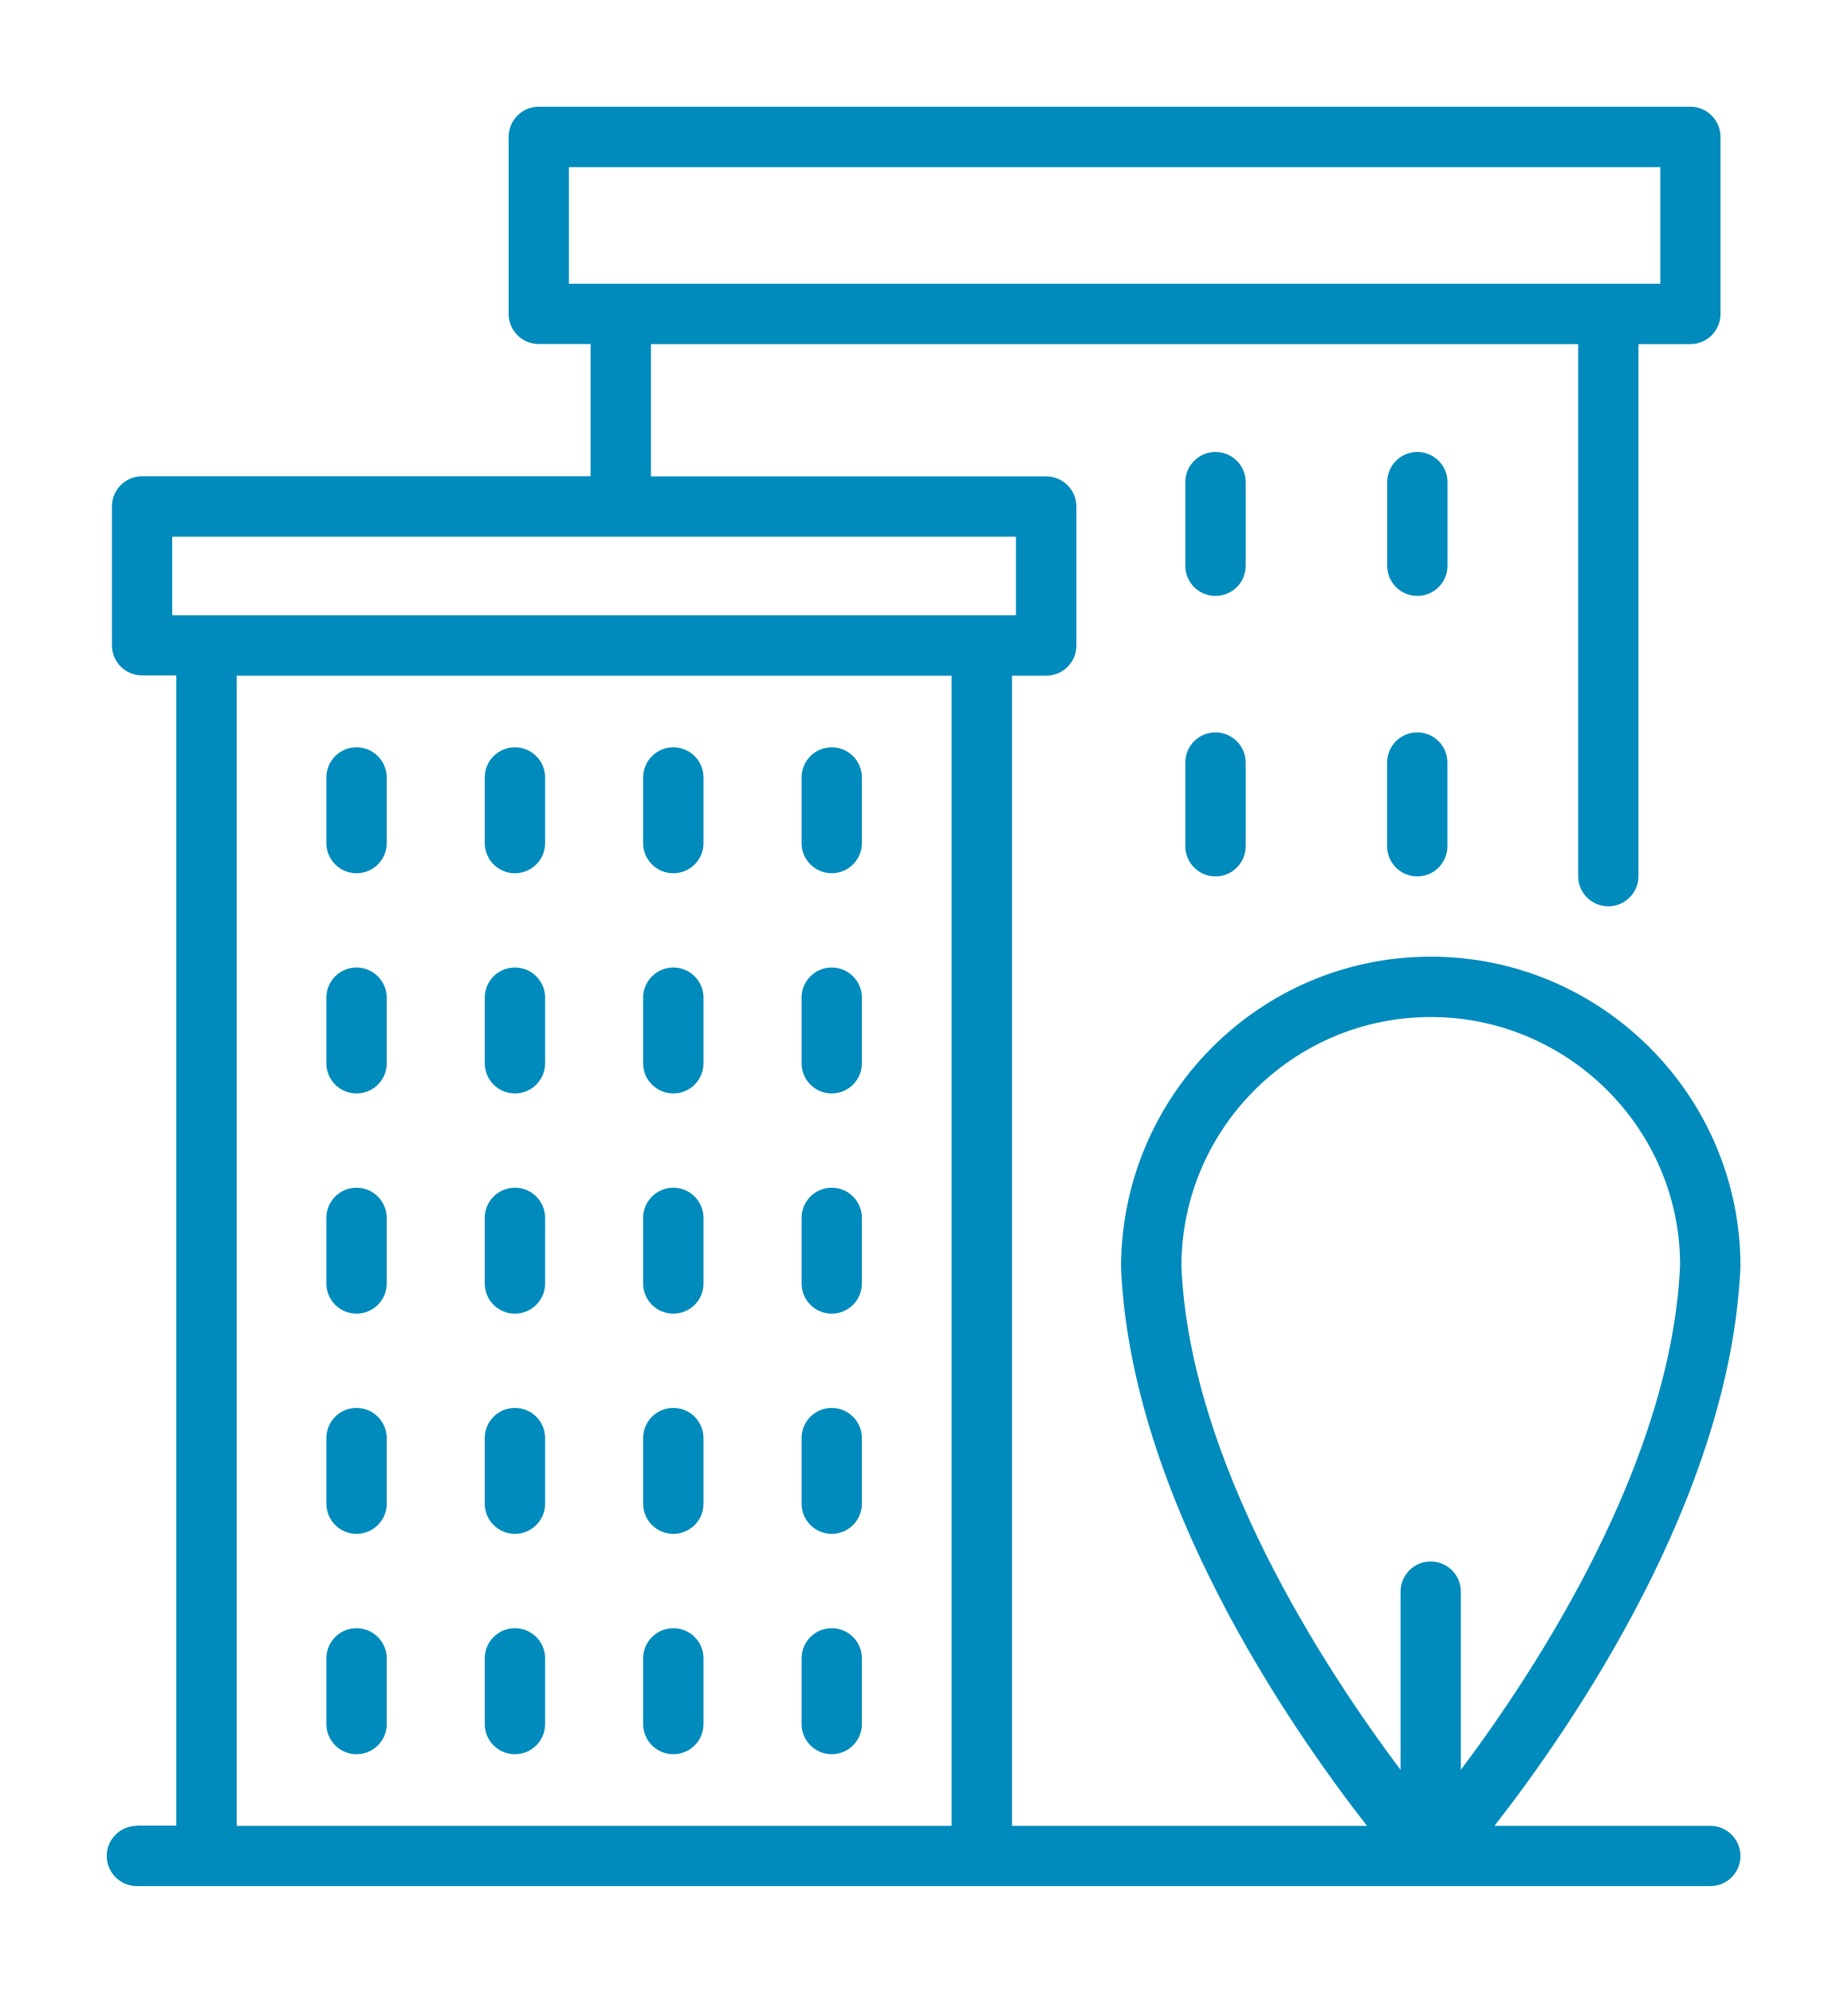
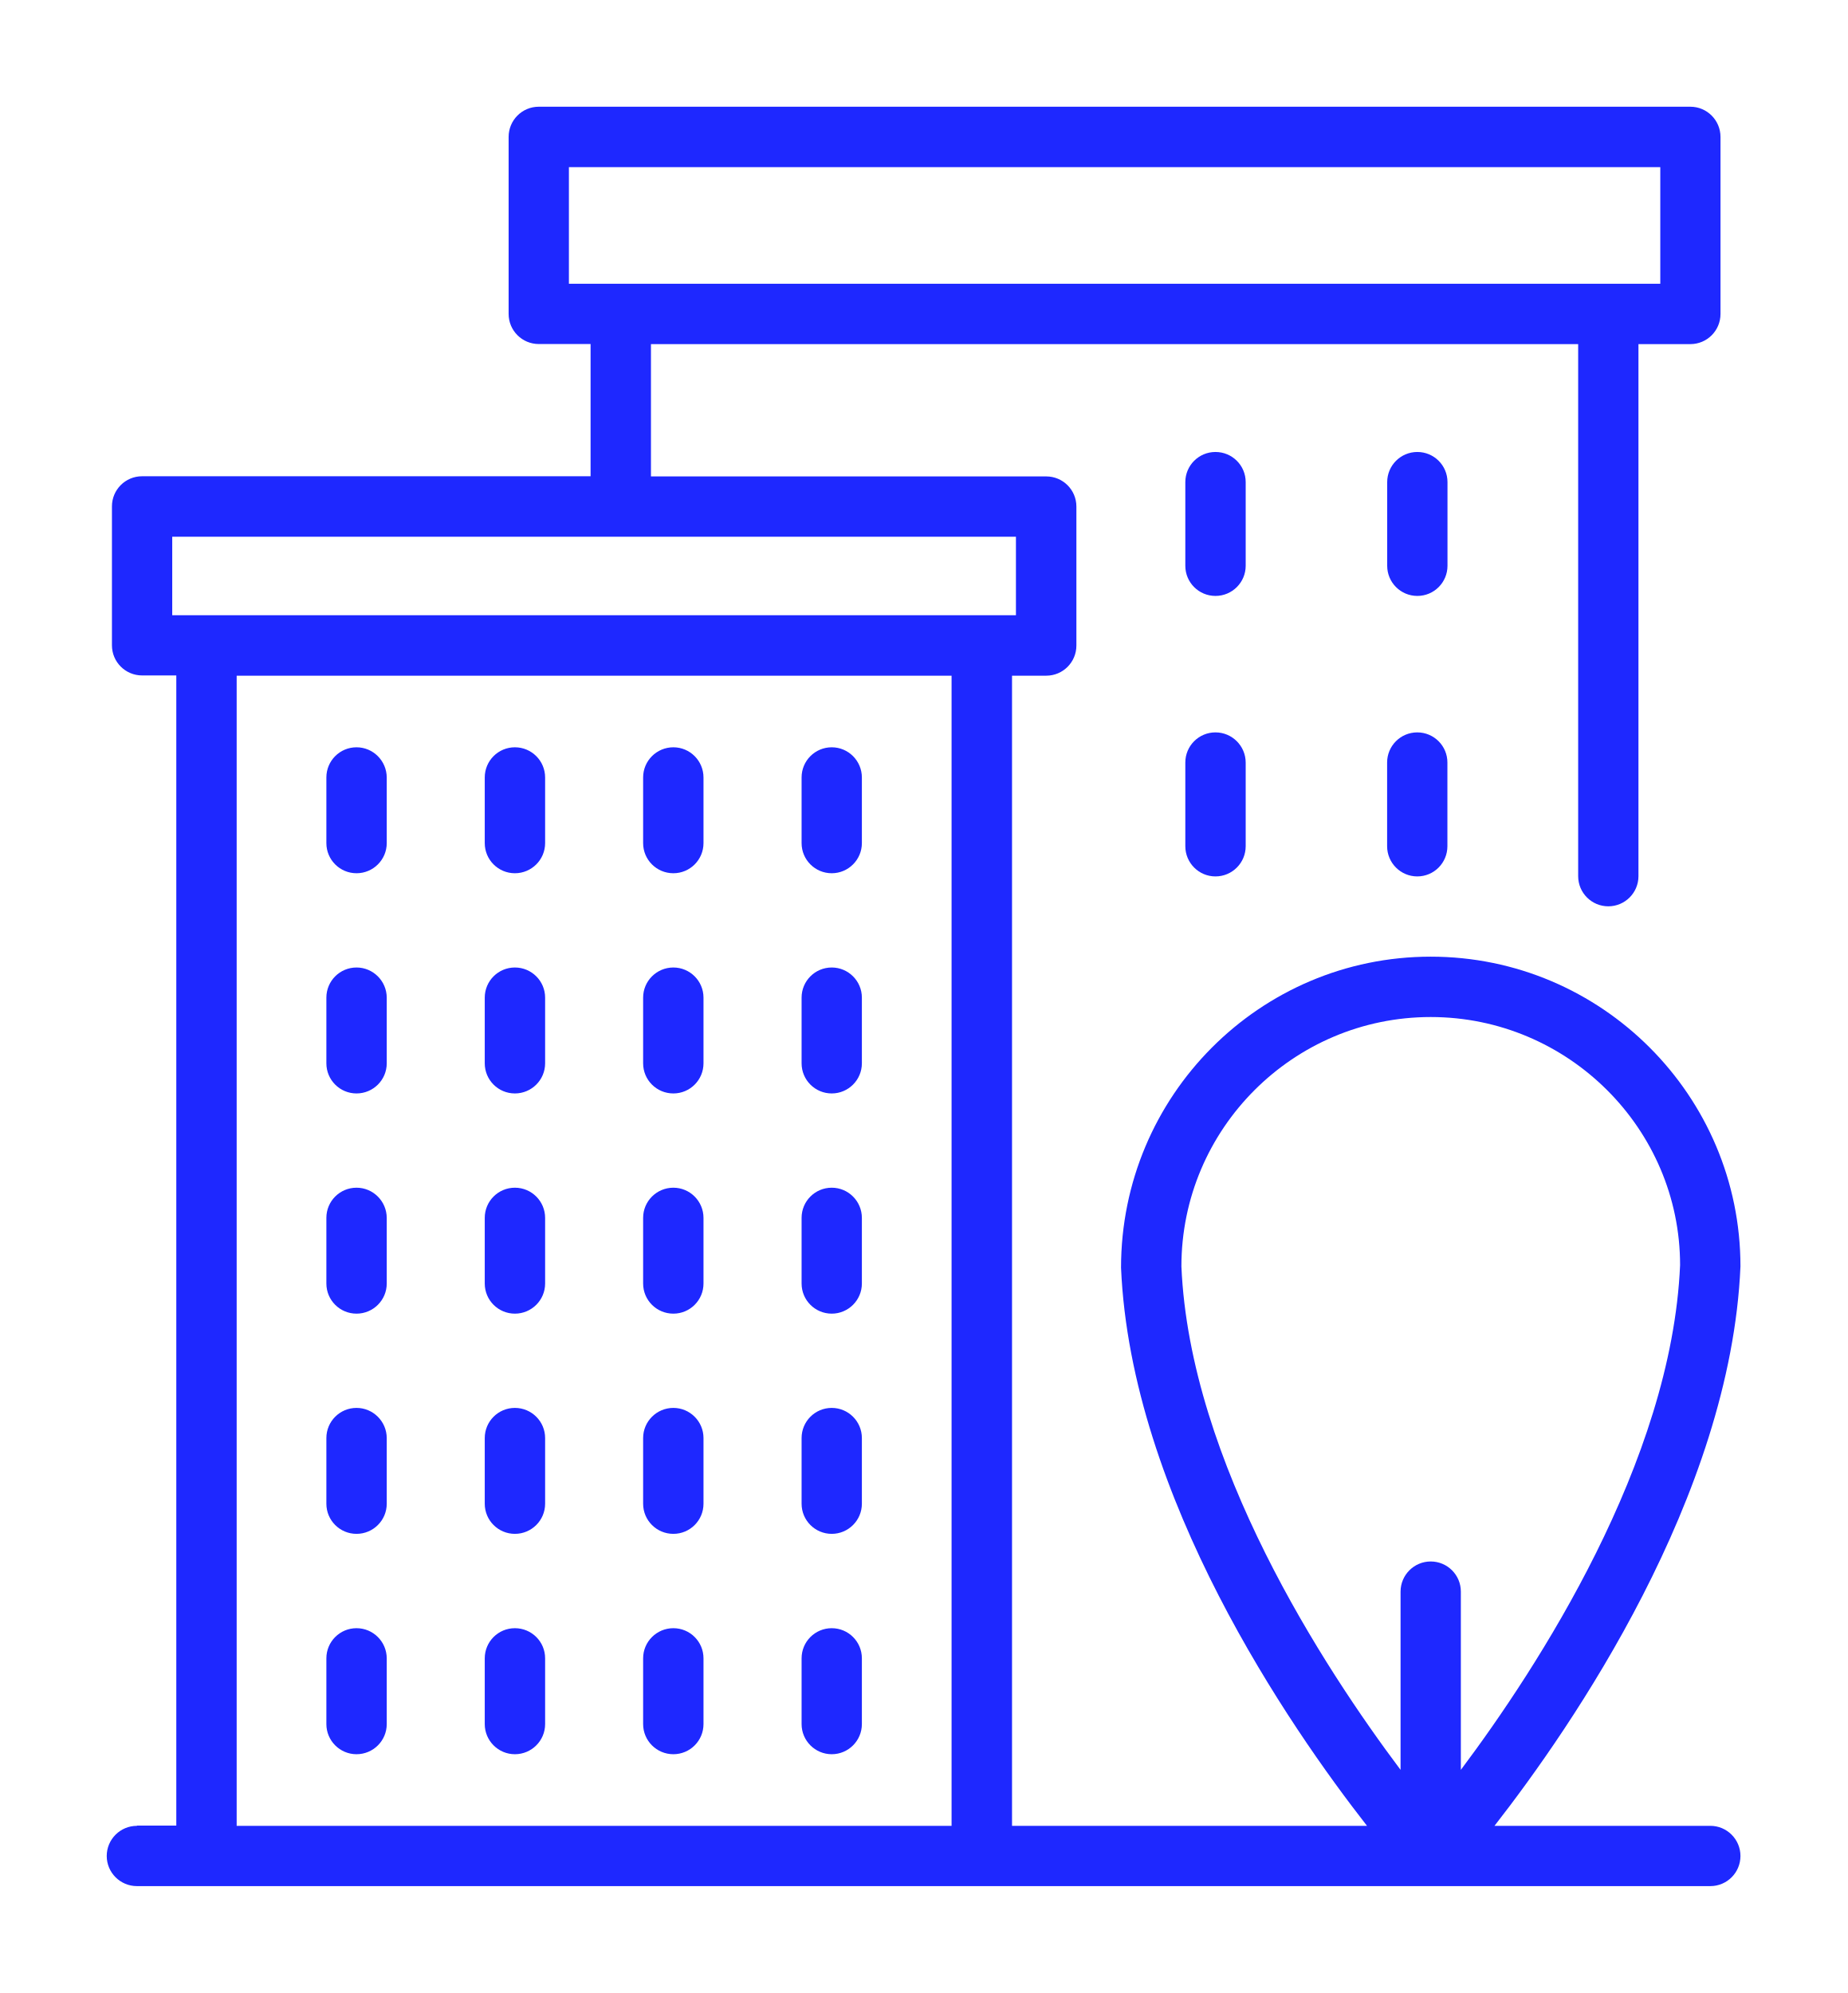
- <svg xmlns="http://www.w3.org/2000/svg" fill="#008BBC" version="1.1" viewBox="0 0 22.674 24.464">
+ <svg xmlns="http://www.w3.org/2000/svg" fill="#1E28FF" version="1.1" viewBox="0 0 22.674 24.464">
  <path d="M4.376,9.173c-0.205,0-0.37,0.166-0.37,0.37v0.806c0,0.205,0.166,0.37,0.37,0.37c0.205,0,0.371-0.166,0.371-0.37V9.544  C4.746,9.339,4.58,9.173,4.376,9.173z" />
  <path d="M6.32,9.173c-0.205,0-0.37,0.166-0.37,0.37v0.806c0,0.205,0.166,0.37,0.37,0.37c0.205,0,0.371-0.166,0.371-0.37V9.544  C6.691,9.339,6.525,9.173,6.32,9.173z" />
  <path d="M8.265,9.173c-0.205,0-0.371,0.166-0.371,0.37v0.806c0,0.205,0.166,0.37,0.371,0.37c0.205,0,0.37-0.166,0.37-0.37V9.544  C8.635,9.339,8.469,9.173,8.265,9.173z" />
  <path d="M10.209,9.173c-0.205,0-0.37,0.166-0.37,0.37v0.806c0,0.205,0.166,0.37,0.37,0.37s0.37-0.166,0.37-0.37V9.544  C10.579,9.339,10.413,9.173,10.209,9.173z" />
  <path d="M4.376,11.876c-0.205,0-0.37,0.166-0.37,0.37v0.806c0,0.205,0.166,0.37,0.37,0.37c0.205,0,0.371-0.166,0.371-0.37v-0.806  C4.746,12.042,4.58,11.876,4.376,11.876z" />
  <path d="M6.32,11.876c-0.205,0-0.37,0.166-0.37,0.37v0.806c0,0.205,0.166,0.37,0.37,0.37c0.205,0,0.371-0.166,0.371-0.37v-0.806  C6.691,12.042,6.525,11.876,6.32,11.876z" />
  <path d="M8.265,11.876c-0.205,0-0.371,0.166-0.371,0.37v0.806c0,0.205,0.166,0.37,0.371,0.37c0.205,0,0.37-0.166,0.37-0.37v-0.806  C8.635,12.042,8.469,11.876,8.265,11.876z" />
  <path d="M10.209,11.876c-0.205,0-0.37,0.166-0.37,0.37v0.806c0,0.205,0.166,0.37,0.37,0.37s0.37-0.166,0.37-0.37v-0.806  C10.579,12.042,10.413,11.876,10.209,11.876z" />
  <path d="M4.376,14.579c-0.205,0-0.37,0.166-0.37,0.37v0.806c0,0.205,0.166,0.37,0.37,0.37c0.205,0,0.371-0.166,0.371-0.37V14.95  C4.746,14.745,4.58,14.579,4.376,14.579z" />
  <path d="M6.32,14.579c-0.205,0-0.37,0.166-0.37,0.37v0.806c0,0.205,0.166,0.37,0.37,0.37c0.205,0,0.371-0.166,0.371-0.37V14.95  C6.691,14.745,6.525,14.579,6.32,14.579z" />
  <path d="M8.265,14.579c-0.205,0-0.371,0.166-0.371,0.37v0.806c0,0.205,0.166,0.37,0.371,0.37c0.205,0,0.37-0.166,0.37-0.37V14.95  C8.635,14.745,8.469,14.579,8.265,14.579z" />
  <path d="M10.209,14.579c-0.205,0-0.37,0.166-0.37,0.37v0.806c0,0.205,0.166,0.37,0.37,0.37s0.37-0.166,0.37-0.37V14.95  C10.579,14.745,10.413,14.579,10.209,14.579z" />
  <path d="M4.376,17.282c-0.205,0-0.37,0.166-0.37,0.37v0.806c0,0.205,0.166,0.37,0.37,0.37c0.205,0,0.371-0.166,0.371-0.37v-0.806  C4.746,17.448,4.58,17.282,4.376,17.282z" />
  <path d="M6.32,17.282c-0.205,0-0.37,0.166-0.37,0.37v0.806c0,0.205,0.166,0.37,0.37,0.37c0.205,0,0.371-0.166,0.371-0.37v-0.806  C6.691,17.448,6.525,17.282,6.32,17.282z" />
  <path d="M8.265,17.282c-0.205,0-0.371,0.166-0.371,0.37v0.806c0,0.205,0.166,0.37,0.371,0.37c0.205,0,0.37-0.166,0.37-0.37v-0.806  C8.635,17.448,8.469,17.282,8.265,17.282z" />
  <path d="M10.209,17.282c-0.205,0-0.37,0.166-0.37,0.37v0.806c0,0.205,0.166,0.37,0.37,0.37s0.37-0.166,0.37-0.37v-0.806  C10.579,17.448,10.413,17.282,10.209,17.282z" />
  <path d="M4.376,19.986c-0.205,0-0.37,0.166-0.37,0.37v0.807c0,0.204,0.166,0.37,0.37,0.37c0.205,0,0.371-0.166,0.371-0.37v-0.807  C4.746,20.151,4.58,19.986,4.376,19.986z" />
  <path d="M6.32,19.986c-0.205,0-0.37,0.166-0.37,0.37v0.807c0,0.204,0.166,0.37,0.37,0.37c0.205,0,0.371-0.166,0.371-0.37v-0.807  C6.691,20.151,6.525,19.986,6.32,19.986z" />
  <path d="M8.265,19.986c-0.205,0-0.371,0.166-0.371,0.37v0.807c0,0.204,0.166,0.37,0.371,0.37c0.205,0,0.37-0.166,0.37-0.37v-0.807  C8.635,20.151,8.469,19.986,8.265,19.986z" />
  <path d="M10.209,19.986c-0.205,0-0.37,0.166-0.37,0.37v0.807c0,0.204,0.166,0.37,0.37,0.37s0.37-0.166,0.37-0.37v-0.807  C10.579,20.151,10.413,19.986,10.209,19.986z" />
  <path d="M1.681,22.412c-0.205,0-0.371,0.166-0.371,0.37s0.166,0.37,0.371,0.37h0.853h9.516h5.511h3.432  c0.205,0,0.37-0.166,0.37-0.37s-0.166-0.37-0.37-0.37h-2.649c0.947-1.214,2.898-4.04,3.019-6.867c0-2.096-1.705-3.802-3.802-3.802  c-2.096,0-3.801,1.706-3.801,3.818c0.12,2.815,2.072,5.638,3.019,6.851h-4.357V8.294h0.42c0.205,0,0.37-0.166,0.37-0.37V6.218  c0-0.205-0.166-0.37-0.37-0.37H7.99V4.224h11.381v6.531c0,0.205,0.166,0.37,0.37,0.37s0.37-0.166,0.37-0.37V4.224h0.637  c0.205,0,0.37-0.166,0.37-0.37V1.681c0-0.205-0.166-0.371-0.37-0.371H6.613c-0.205,0-0.37,0.166-0.37,0.371v2.172  c0,0.205,0.166,0.37,0.37,0.37h0.636v1.623H1.744c-0.205,0-0.37,0.166-0.37,0.37v1.705c0,0.205,0.166,0.37,0.37,0.37h0.42v14.118  H1.681z M14.501,15.545c0-1.688,1.373-3.061,3.06-3.061c1.688,0,3.061,1.373,3.061,3.045c-0.104,2.417-1.75,4.941-2.691,6.196  v-2.188c0-0.205-0.166-0.37-0.37-0.37s-0.37,0.166-0.37,0.37v2.188C16.25,20.471,14.604,17.951,14.501,15.545z M6.983,3.483V2.052  h13.396v1.431h-0.636H7.62H6.983z M2.114,7.553V6.588H12.47v0.964h-0.42H2.534H2.114z M2.905,8.294h8.775v14.118H2.905V8.294z" />
  <path d="M15.29,5.918c0-0.205-0.166-0.37-0.371-0.37c-0.205,0-0.37,0.166-0.37,0.37v1.027c0,0.205,0.166,0.37,0.37,0.37  c0.205,0,0.371-0.166,0.371-0.37V5.918z" />
  <path d="M17.767,5.918c0-0.205-0.166-0.37-0.37-0.37c-0.205,0-0.37,0.166-0.37,0.37v1.027c0,0.205,0.166,0.37,0.37,0.37  c0.205,0,0.37-0.166,0.37-0.37V5.918z" />
  <path d="M14.919,8.99c-0.205,0-0.37,0.166-0.37,0.37v1.027c0,0.205,0.166,0.371,0.37,0.371c0.205,0,0.371-0.166,0.371-0.371V9.361  C15.29,9.157,15.124,8.99,14.919,8.99z" />
  <path d="M17.396,8.99c-0.205,0-0.37,0.166-0.37,0.37v1.027c0,0.205,0.166,0.371,0.37,0.371c0.205,0,0.37-0.166,0.37-0.371V9.361  C17.767,9.157,17.601,8.99,17.396,8.99z" />
</svg>
